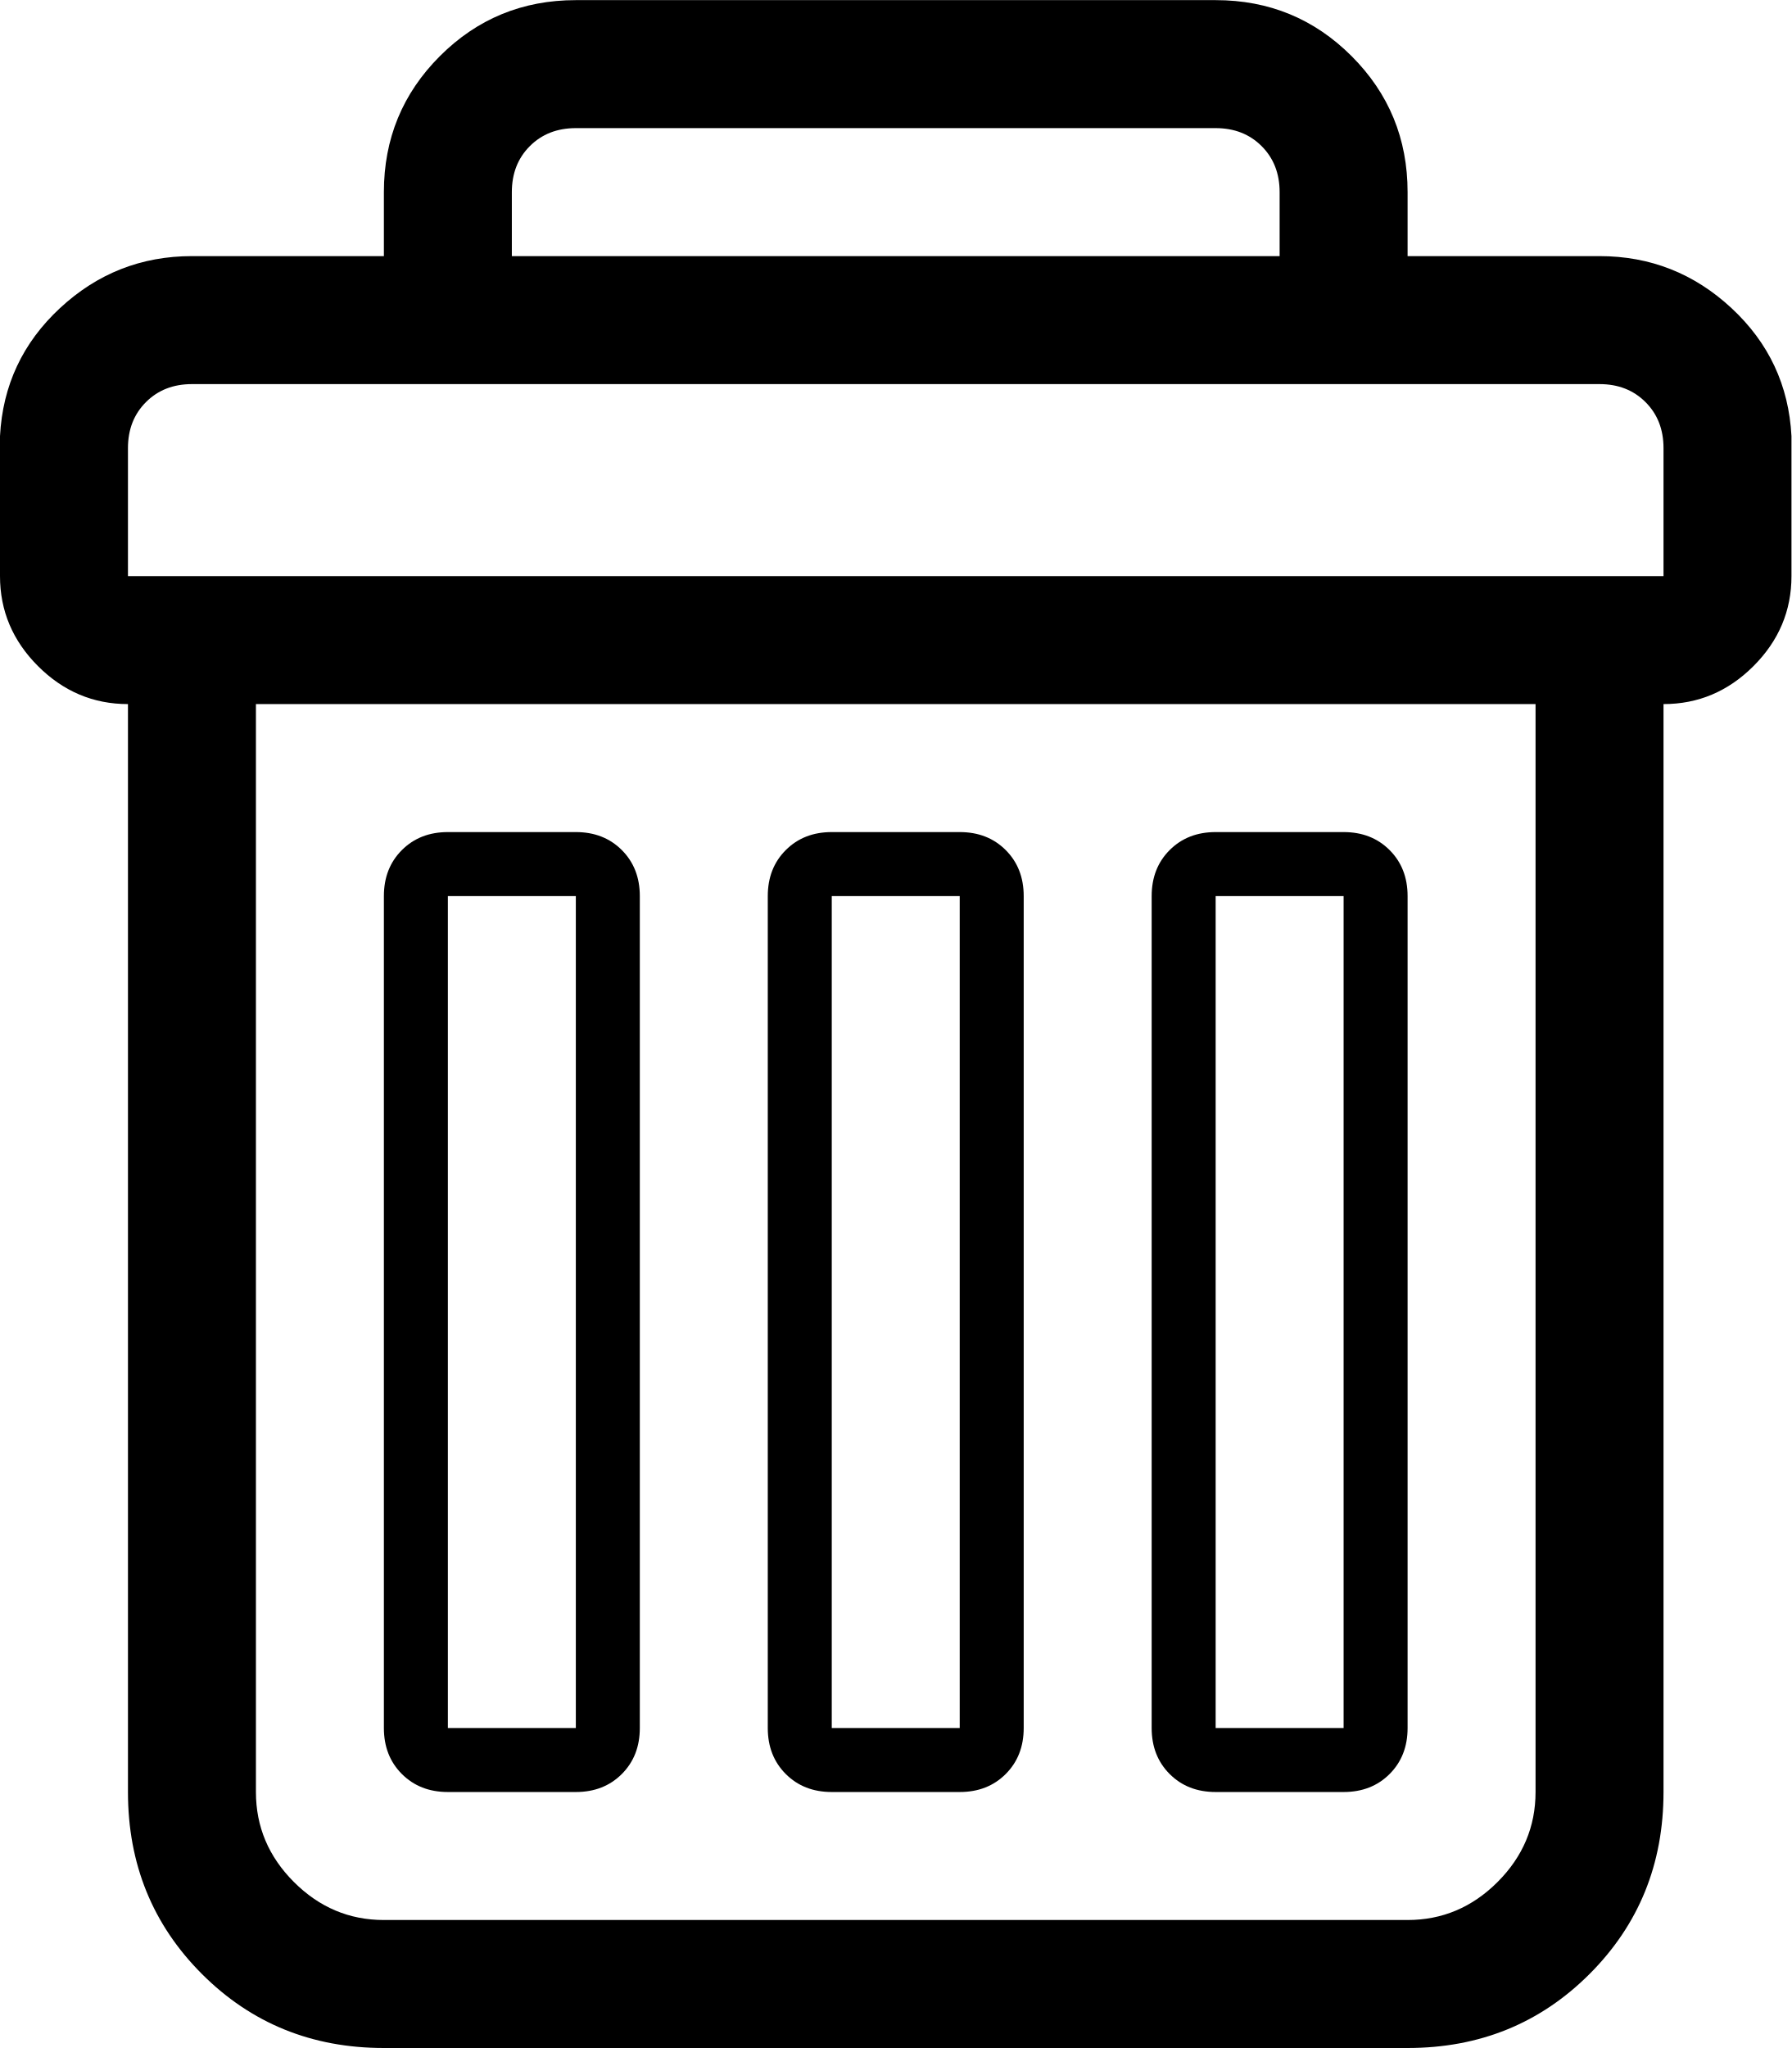
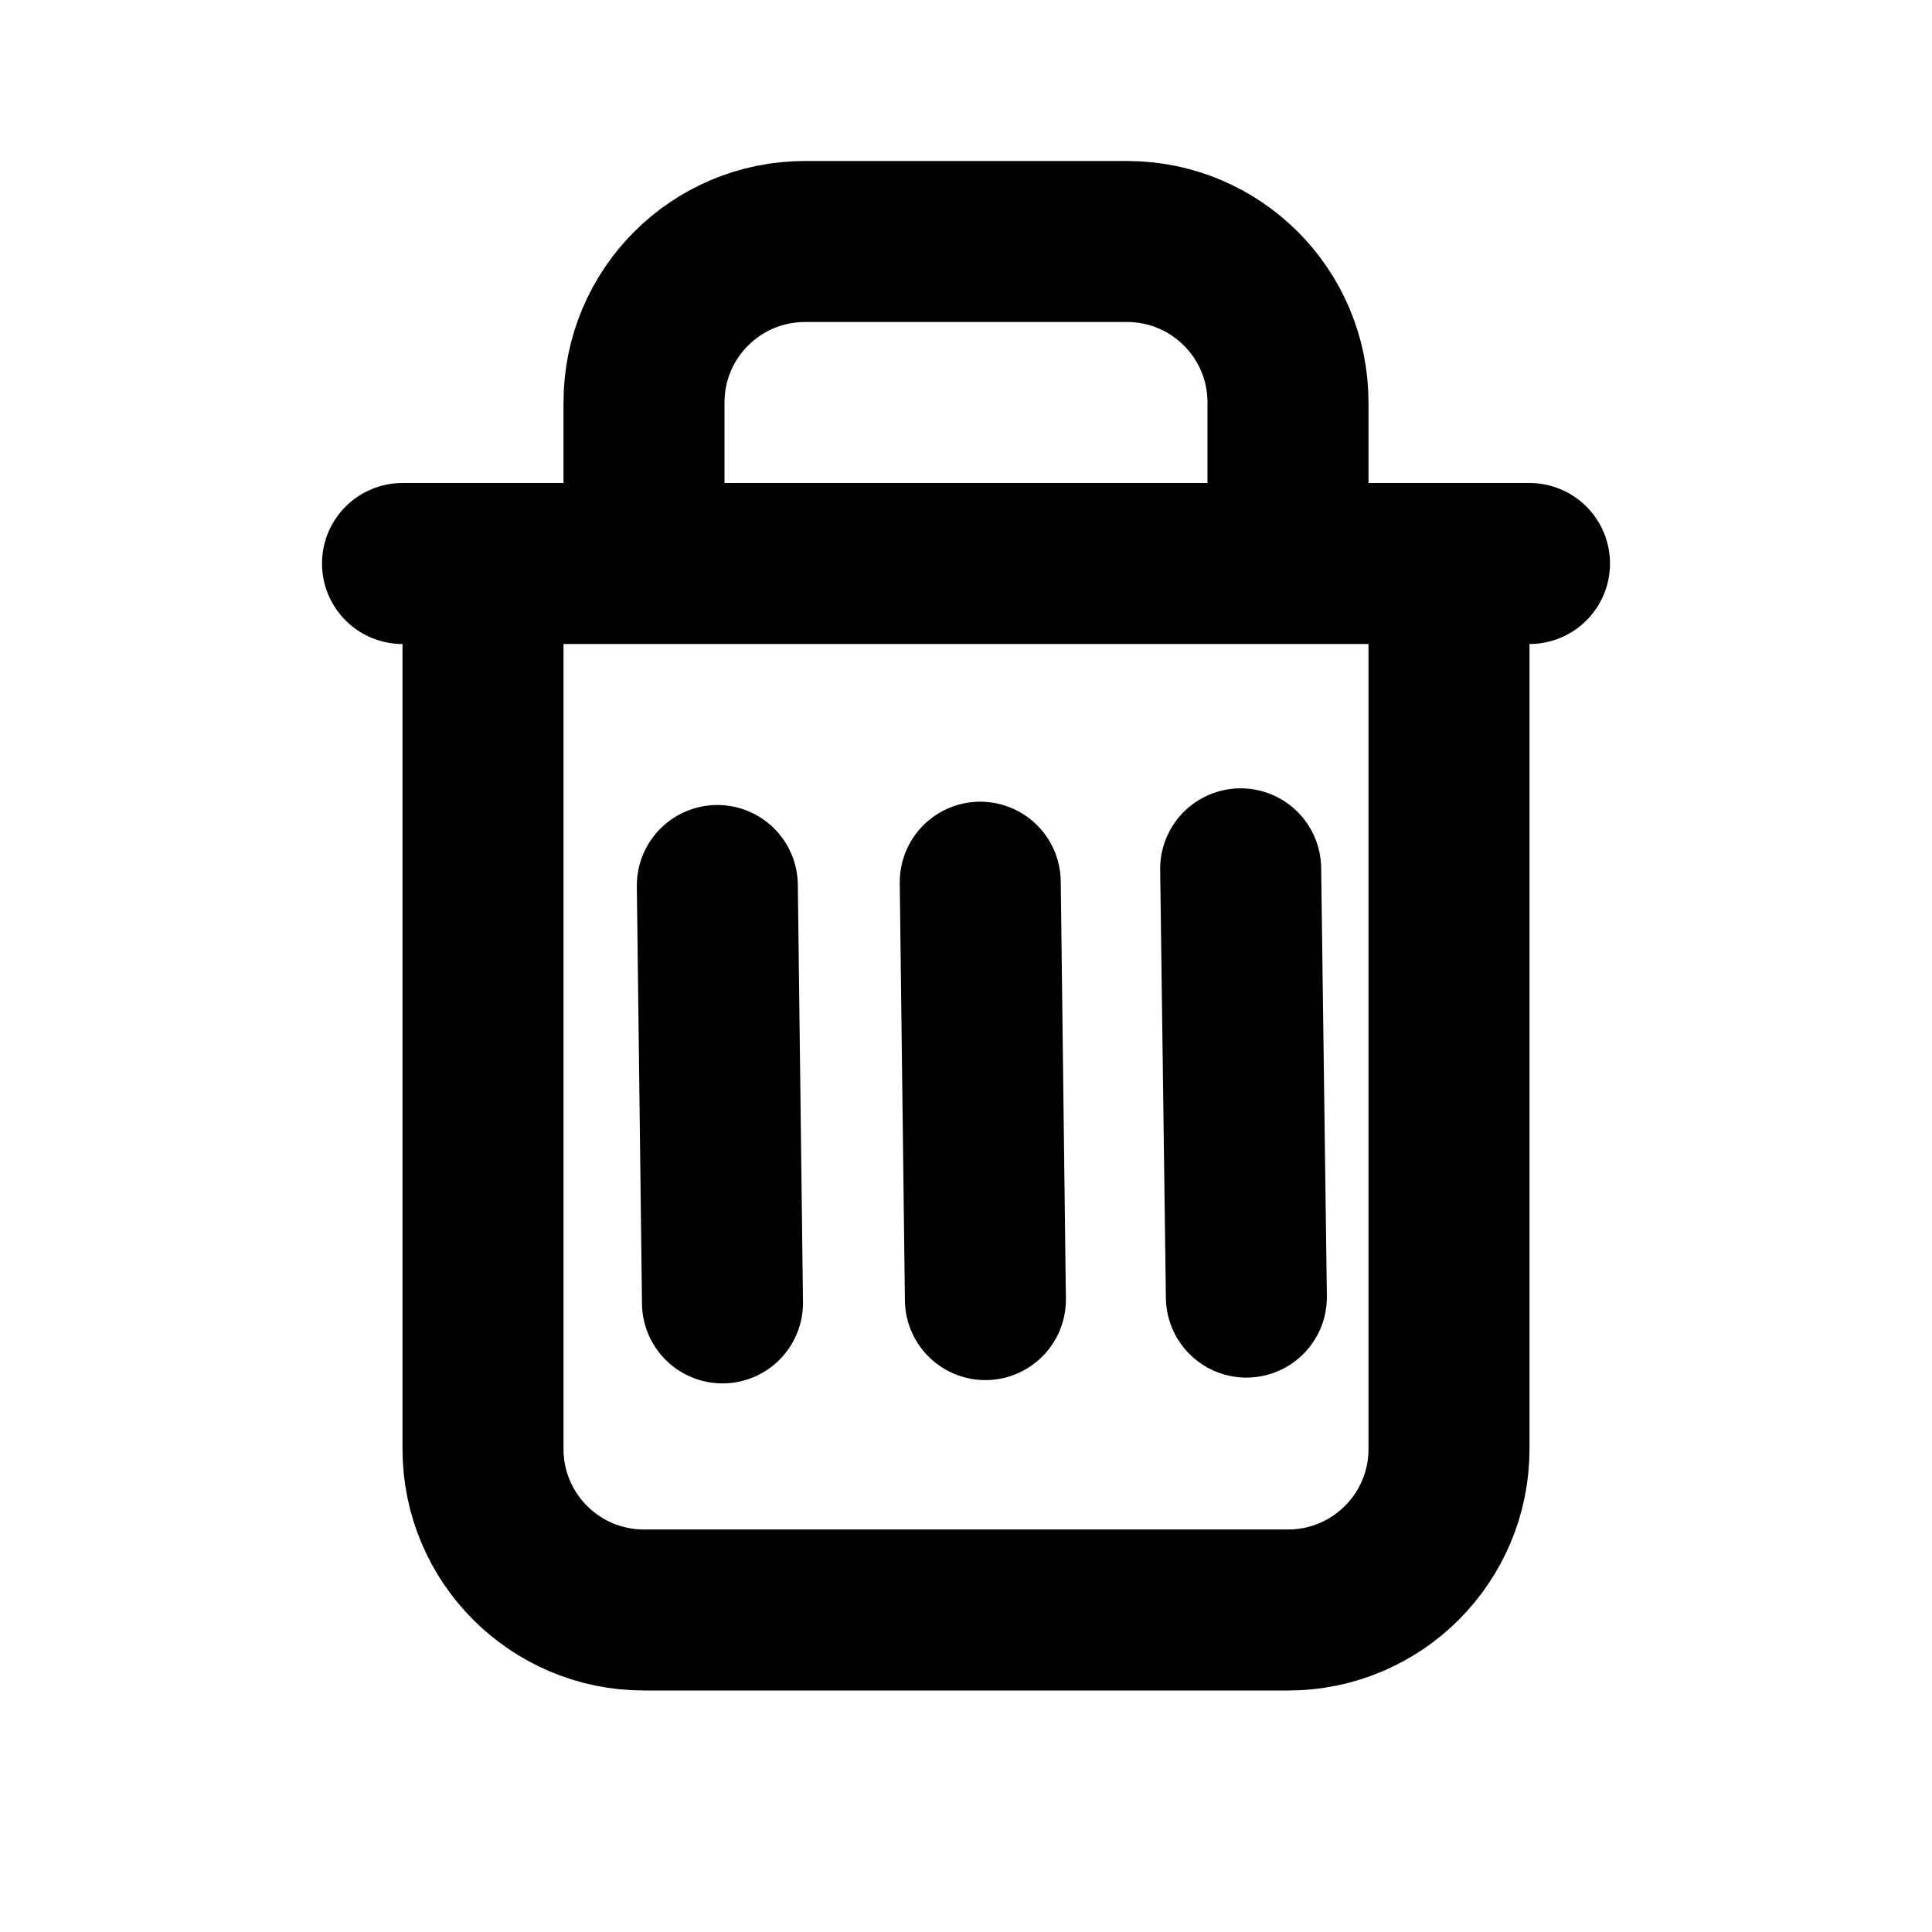
- <svg xmlns="http://www.w3.org/2000/svg" height="1000" width="875" version="1.1" id="svg4">
+ <svg xmlns="http://www.w3.org/2000/svg" width="800px" height="800px" viewBox="0 0 24 24" fill="none" version="1.1" id="svg4">
  <defs id="defs8" />
-   <path d="M0 281.296l0 -68.355q1.953 -37.107 29.295 -62.496t64.449 -25.389l93.744 0l0 -31.248q0 -39.06 27.342 -66.402t66.402 -27.342l312.48 0q39.06 0 66.402 27.342t27.342 66.402l0 31.248l93.744 0q37.107 0 64.449 25.389t29.295 62.496l0 68.355q0 25.389 -18.553 43.943t-43.943 18.553l0 531.216q0 52.731 -36.13 88.862t-88.862 36.13l-499.968 0q-52.731 0 -88.862 -36.13t-36.13 -88.862l0 -531.216q-25.389 0 -43.943 -18.553t-18.553 -43.943zm62.496 0l749.952 0l0 -62.496q0 -13.671 -8.789 -22.46t-22.46 -8.789l-687.456 0q-13.671 0 -22.46 8.789t-8.789 22.46l0 62.496zm62.496 593.712q0 25.389 18.553 43.943t43.943 18.553l499.968 0q25.389 0 43.943 -18.553t18.553 -43.943l0 -531.216l-624.96 0l0 531.216zm62.496 -31.248l0 -406.224q0 -13.671 8.789 -22.46t22.46 -8.789l62.496 0q13.671 0 22.46 8.789t8.789 22.46l0 406.224q0 13.671 -8.789 22.46t-22.46 8.789l-62.496 0q-13.671 0 -22.46 -8.789t-8.789 -22.46zm31.248 0l62.496 0l0 -406.224l-62.496 0l0 406.224zm31.248 -718.704l374.976 0l0 -31.248q0 -13.671 -8.789 -22.46t-22.46 -8.789l-312.48 0q-13.671 0 -22.46 8.789t-8.789 22.46l0 31.248zm124.992 718.704l0 -406.224q0 -13.671 8.789 -22.46t22.46 -8.789l62.496 0q13.671 0 22.46 8.789t8.789 22.46l0 406.224q0 13.671 -8.789 22.46t-22.46 8.789l-62.496 0q-13.671 0 -22.46 -8.789t-8.789 -22.46zm31.248 0l62.496 0l0 -406.224l-62.496 0l0 406.224zm156.24 0l0 -406.224q0 -13.671 8.789 -22.46t22.46 -8.789l62.496 0q13.671 0 22.46 8.789t8.789 22.46l0 406.224q0 13.671 -8.789 22.46t-22.46 8.789l-62.496 0q-13.671 0 -22.46 -8.789t-8.789 -22.46zm31.248 0l62.496 0l0 -406.224l-62.496 0l0 406.224z" id="path2" style="fill:#000000" />
+   <path d="m 6,7 v 11 c 0,1.105 0.895,2 2,2 h 8 c 1.105,0 2,-0.895 2,-2 V 7 M 6,7 H 5 m 1,0 h 2 m 10,0 h 1 m -1,0 h -2 m -7.089,4 0.064,5.185 m 6.437,-5.392 0.071,5.32 M 8,7 V 5 C 8,3.895 8.895,3 10,3 h 4 c 1.105,0 2,0.895 2,2 V 7 M 8,7 h 8 m -3.823,3.959 0.064,5.185" stroke="#000000" stroke-width="2" stroke-linecap="round" stroke-linejoin="round" id="path2" />
</svg>
